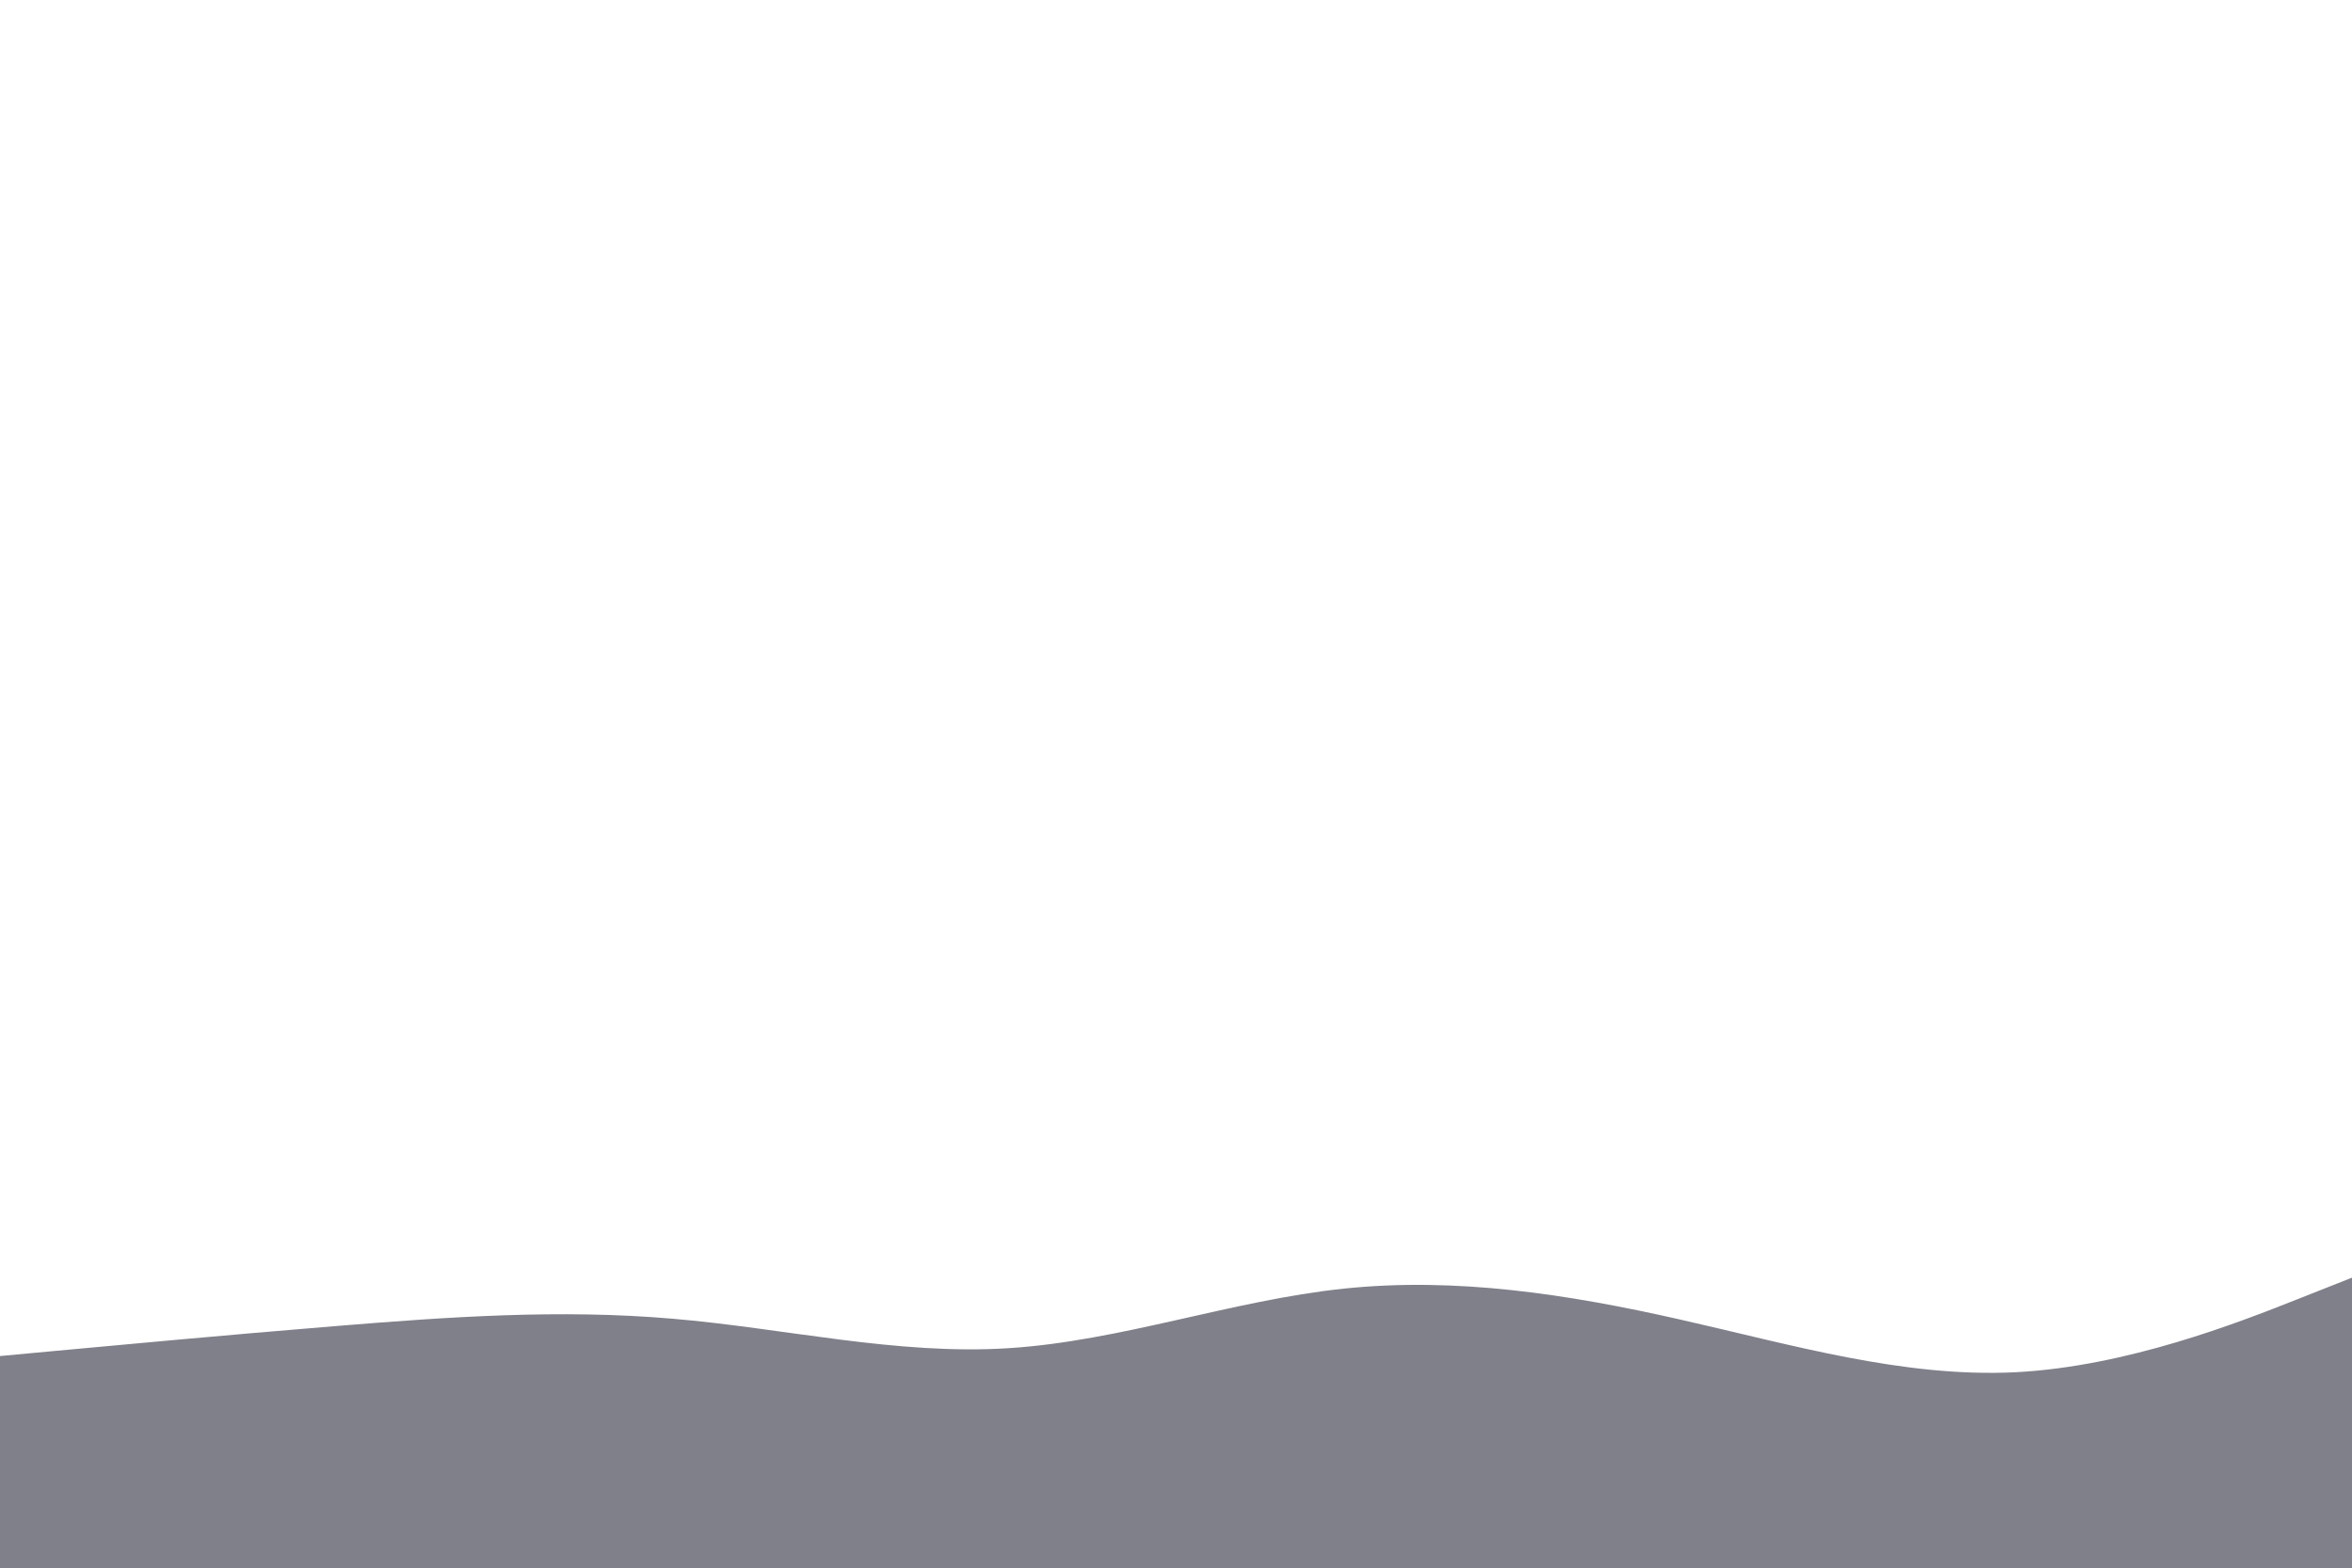
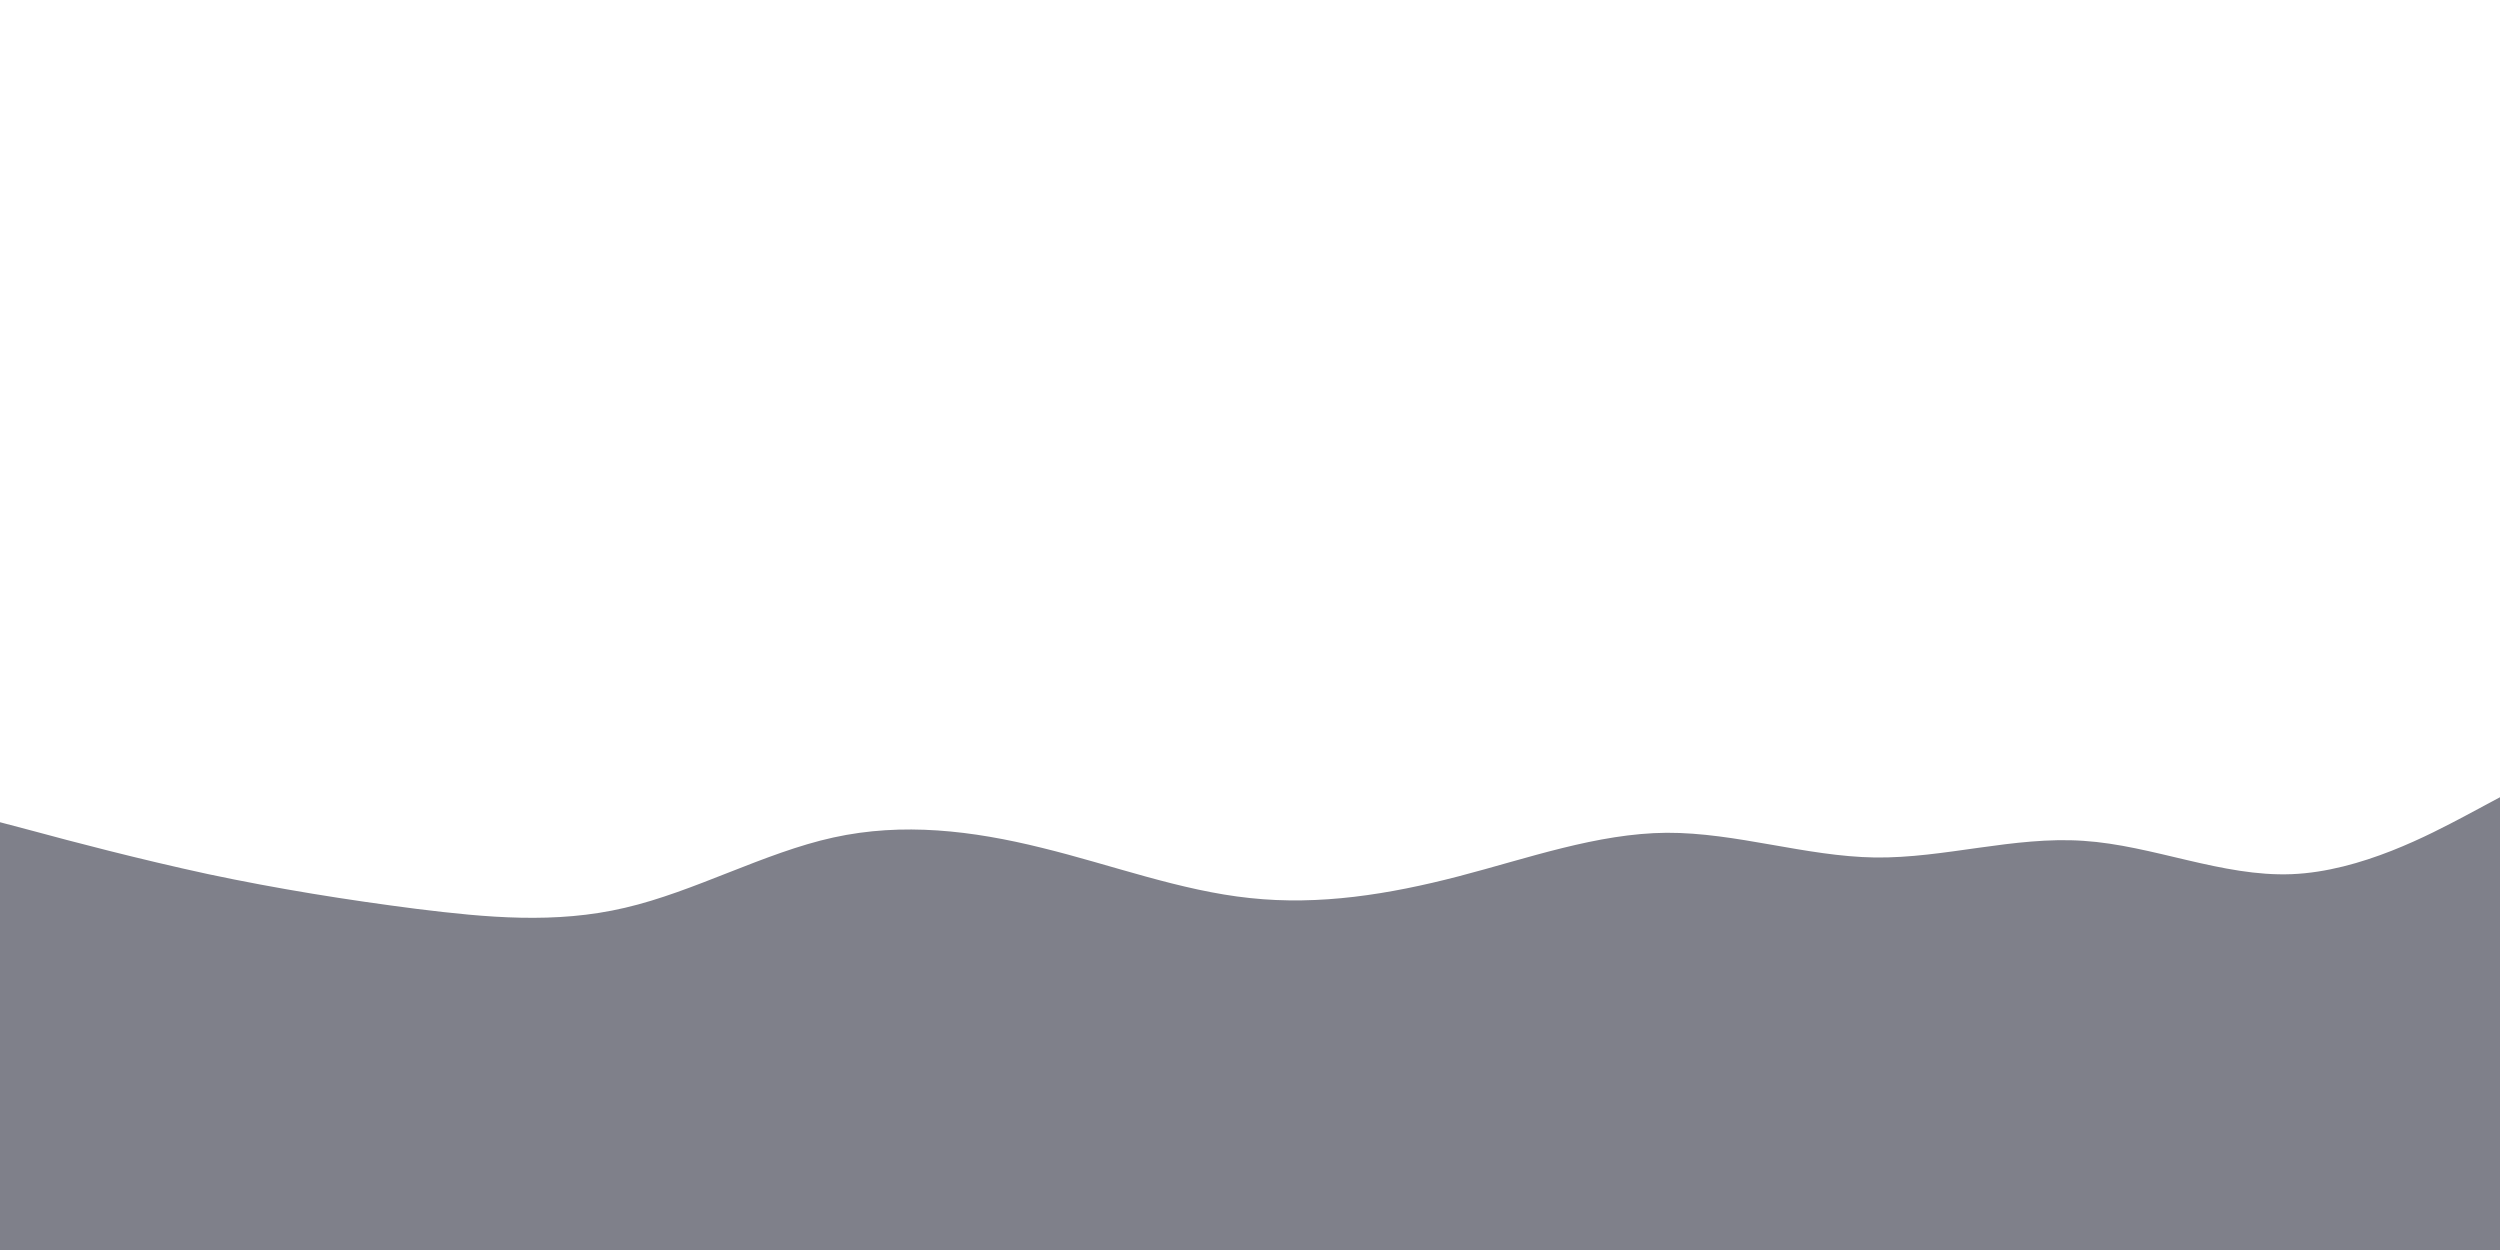
- <svg xmlns="http://www.w3.org/2000/svg" id="visual" viewBox="0 0 900 600" width="900" height="600" version="1.1">
-   <rect x="0" y="0" width="900" height="600" fill="#fff" />
-   <path d="M0 519L21.5 517C43 515 86 511 128.8 507.5C171.7 504 214.3 501 257.2 504.7C300 508.3 343 518.7 385.8 516C428.7 513.3 471.3 497.7 514.2 493.2C557 488.7 600 495.3 642.8 505C685.7 514.7 728.3 527.3 771.2 525.2C814 523 857 506 878.5 497.5L900 489L900 601L878.5 601C857 601 814 601 771.2 601C728.3 601 685.7 601 642.8 601C600 601 557 601 514.2 601C471.3 601 428.7 601 385.8 601C343 601 300 601 257.2 601C214.3 601 171.7 601 128.8 601C86 601 43 601 21.5 601L0 601Z" fill="#7f808a" stroke-linecap="round" stroke-linejoin="miter" />
+ <svg xmlns="http://www.w3.org/2000/svg" id="visual" viewBox="0 0 900 450" width="900" height="450" version="1.1">
+   <rect x="0" y="0" width="900" height="450" fill="#fff" />
+   <path d="M0 296L12.5 299.3C25 302.7 50 309.3 75 314.7C100 320 125 324 150 327.2C175 330.3 200 332.7 225 326.8C250 321 275 307 300 301.5C325 296 350 299 375 305.2C400 311.3 425 320.7 450 323.3C475 326 500 322 525 315.5C550 309 575 300 600 299.8C625 299.7 650 308.3 675 308.7C700 309 725 301 750 302.7C775 304.3 800 315.7 825 314.7C850 313.7 875 300.3 887.5 293.7L900 287L900 451L887.5 451C875 451 850 451 825 451C800 451 775 451 750 451C725 451 700 451 675 451C650 451 625 451 600 451C575 451 550 451 525 451C500 451 475 451 450 451C425 451 400 451 375 451C350 451 325 451 300 451C275 451 250 451 225 451C200 451 175 451 150 451C125 451 100 451 75 451C50 451 25 451 12.5 451L0 451Z" fill="#7f808a" stroke-linecap="round" stroke-linejoin="miter" />
</svg>
